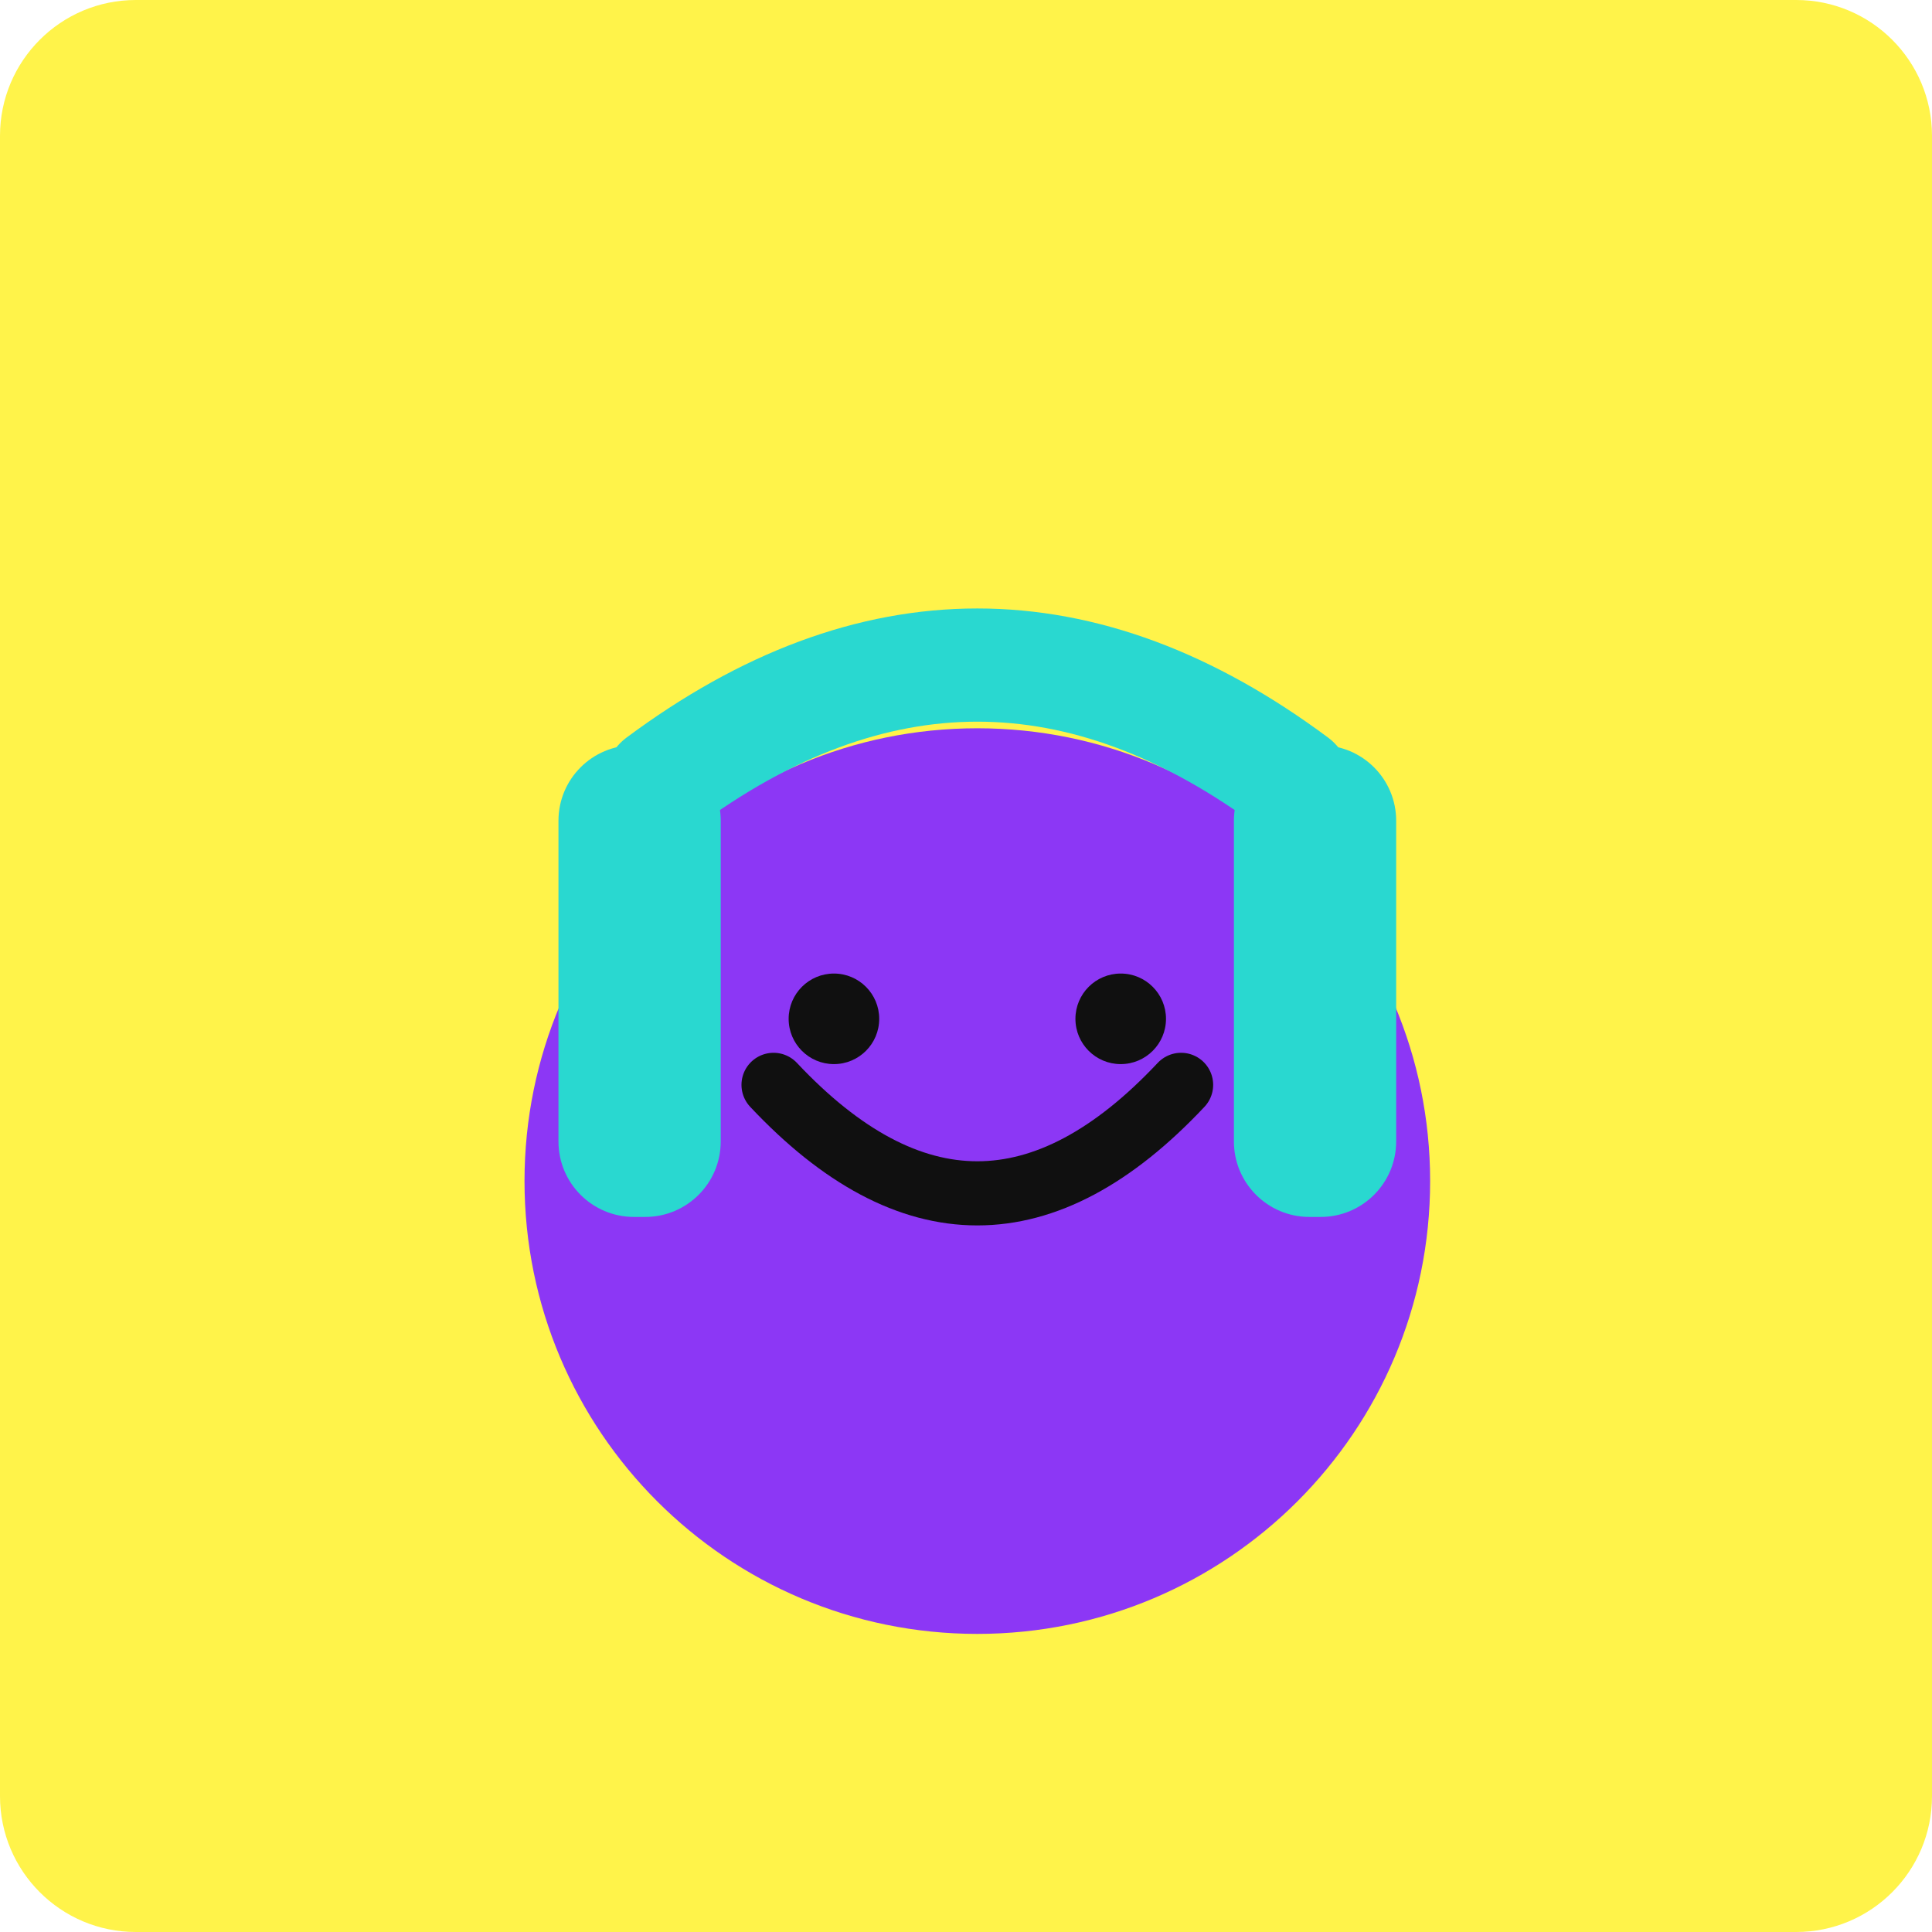
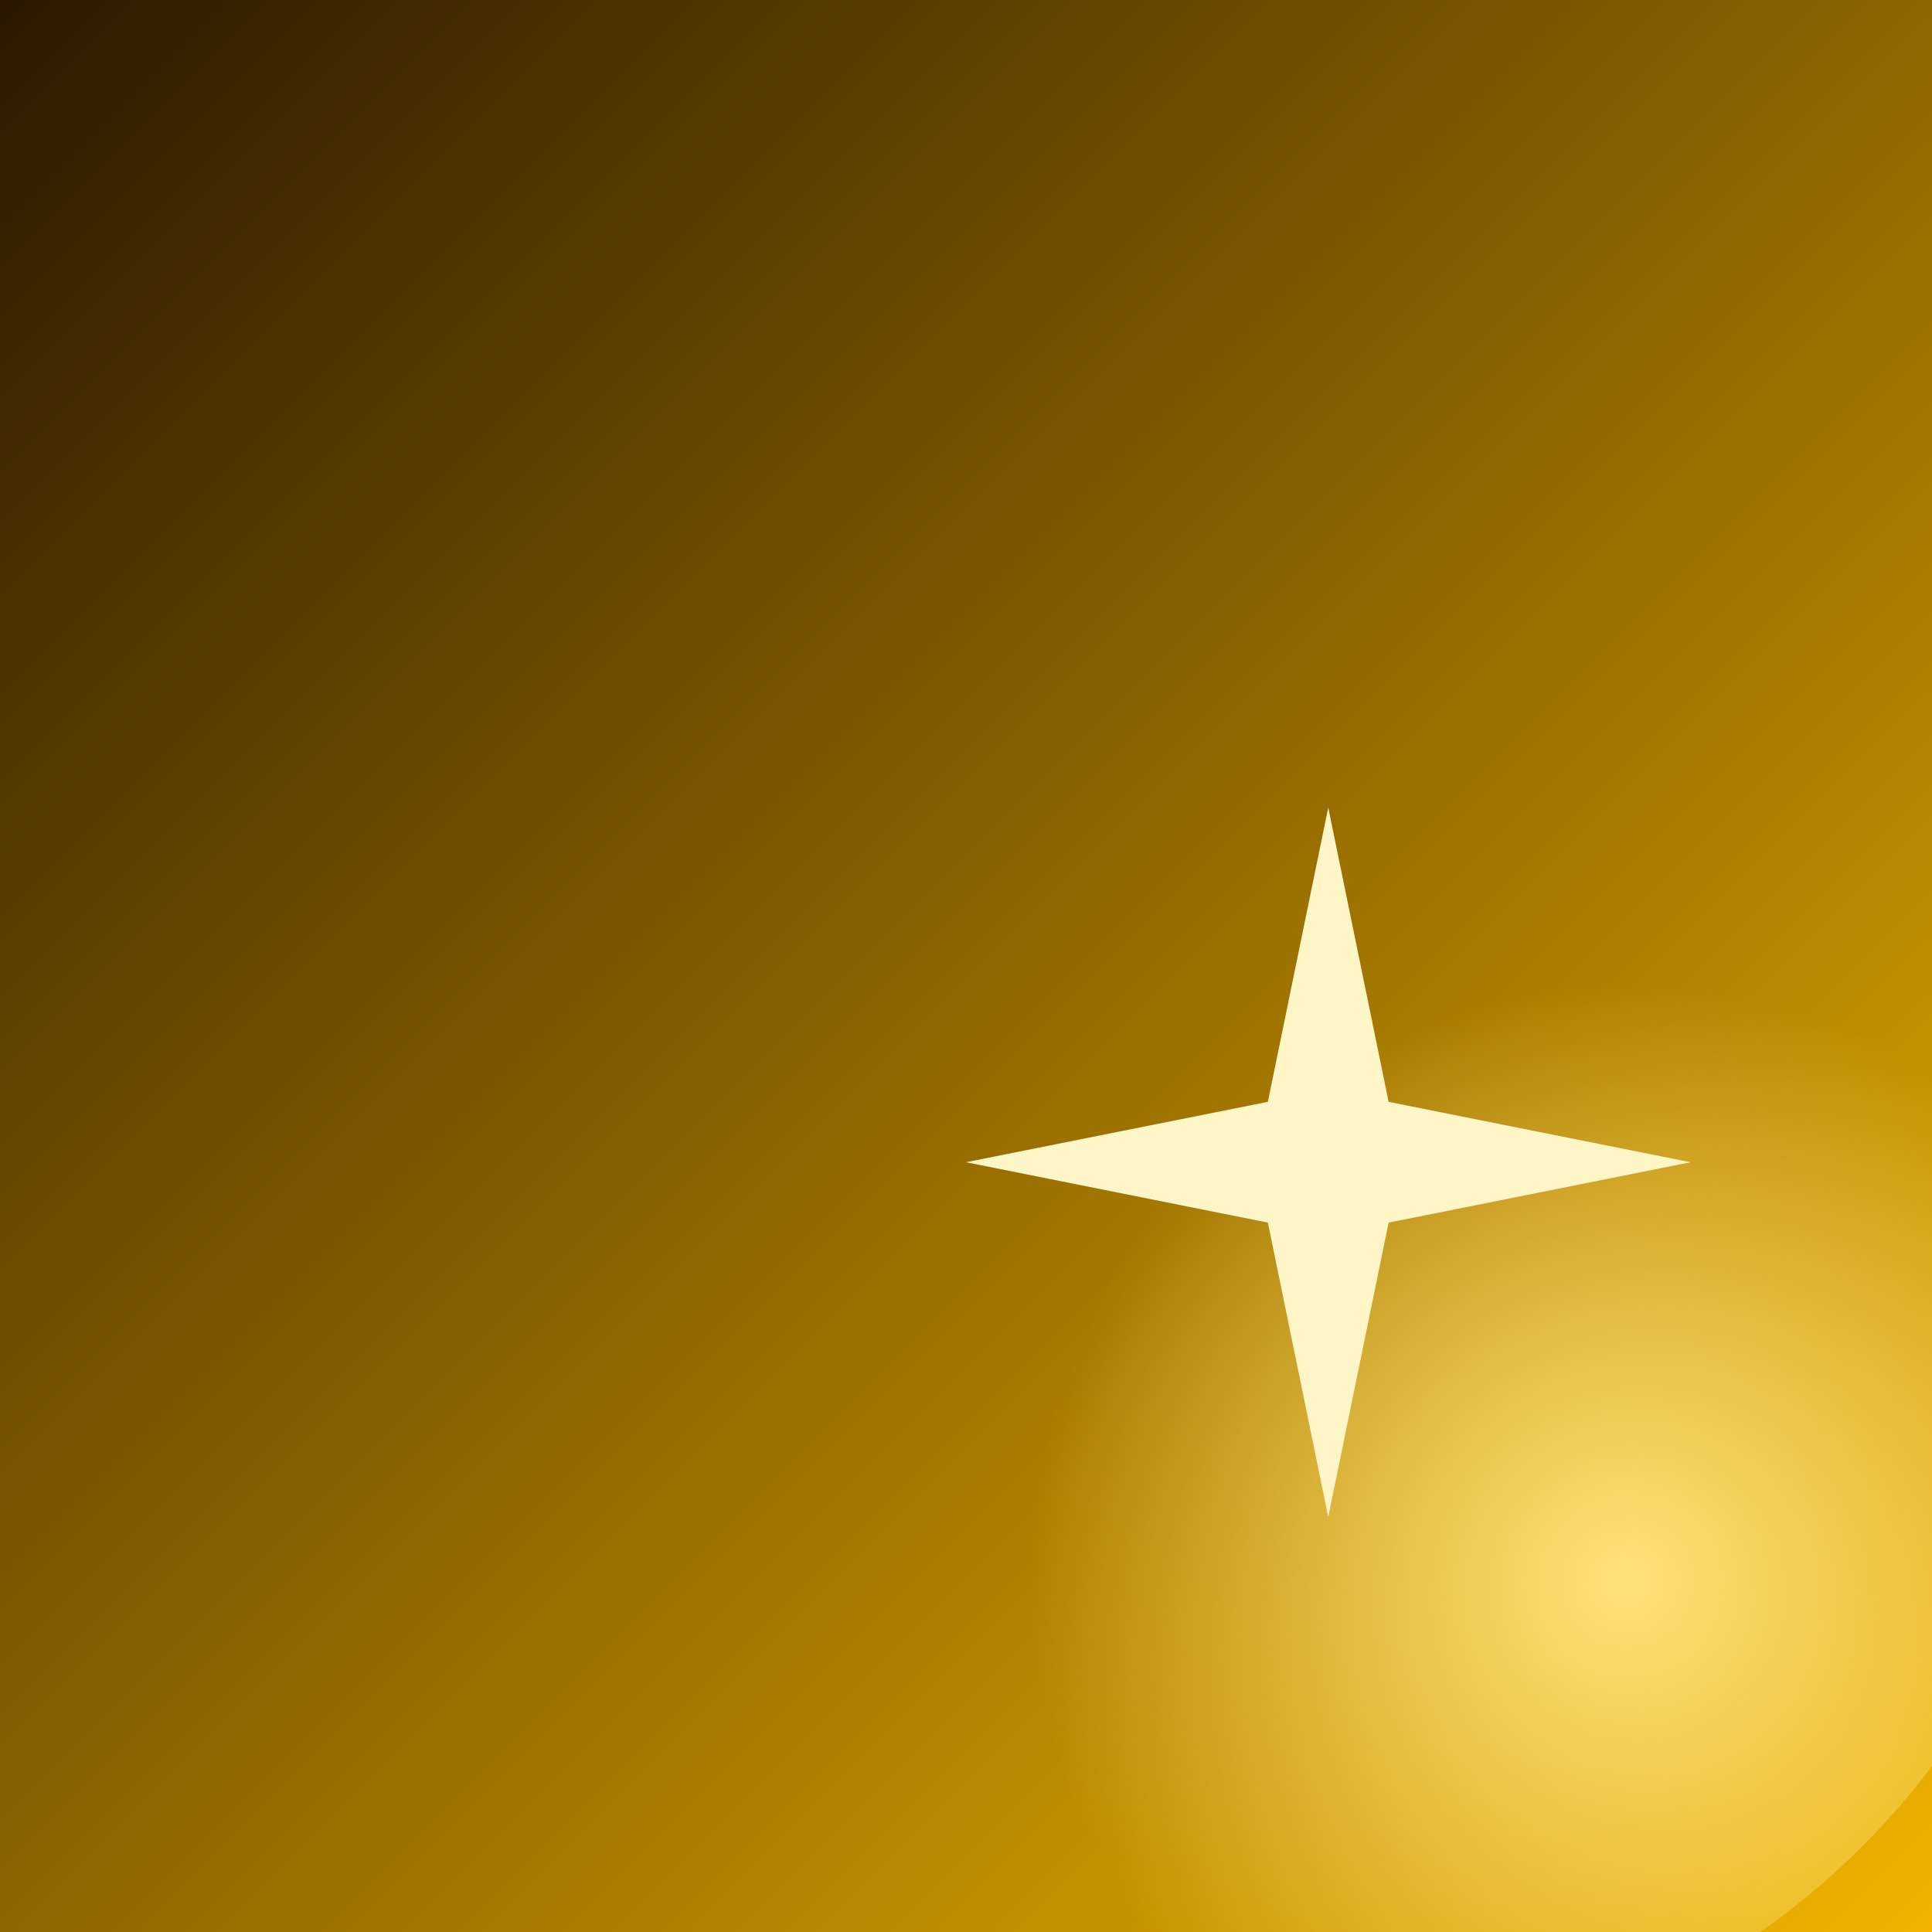
- <svg xmlns="http://www.w3.org/2000/svg" width="1024" height="1024" viewBox="0 0 1024 1024">
-   <rect width="1024" height="1024" rx="72" fill="#FFF34A" />
-   <circle cx="518" cy="626" r="240" fill="#8C37F5" />
-   <path d="M410 575Q518 690 626 575" fill="none" stroke="#101010" stroke-width="34" stroke-linecap="round" />
-   <circle cx="442" cy="540" r="24" fill="#101010" />
-   <circle cx="594" cy="540" r="24" fill="#101010" />
-   <path d="M350 415Q518 290 686 415" fill="none" stroke="#29D8D0" stroke-width="60" stroke-linecap="round" />
-   <rect x="296" y="395" width="86" height="250" rx="40" fill="#29D8D0" />
-   <rect x="654" y="395" width="86" height="250" rx="40" fill="#29D8D0" />
+ <svg xmlns="http://www.w3.org/2000/svg" viewBox="0 0 512 512">
+   <defs>
+     <linearGradient id="boost" x1="0" y1="0" x2="1" y2="1">
+       <stop offset="0" stop-color="#2A1800" />
+       <stop offset="1" stop-color="#F0B400" />
+     </linearGradient>
+     <radialGradient id="boostGlow" cx="70%" cy="68%" r="40%">
+       <stop offset="0" stop-color="#FFE27A" />
+       <stop offset="1" stop-color="#FFE27A" stop-opacity="0" />
+     </radialGradient>
+   </defs>
+   <rect width="512" height="512" fill="url(#boost)" />
+   <circle cx="352" cy="348" r="200" fill="url(#boostGlow)" />
+   <path d="M352 214L368 292L448 308L368 324L352 402L336 324L256 308L336 292Z" fill="#FFF6C8" />
</svg>
